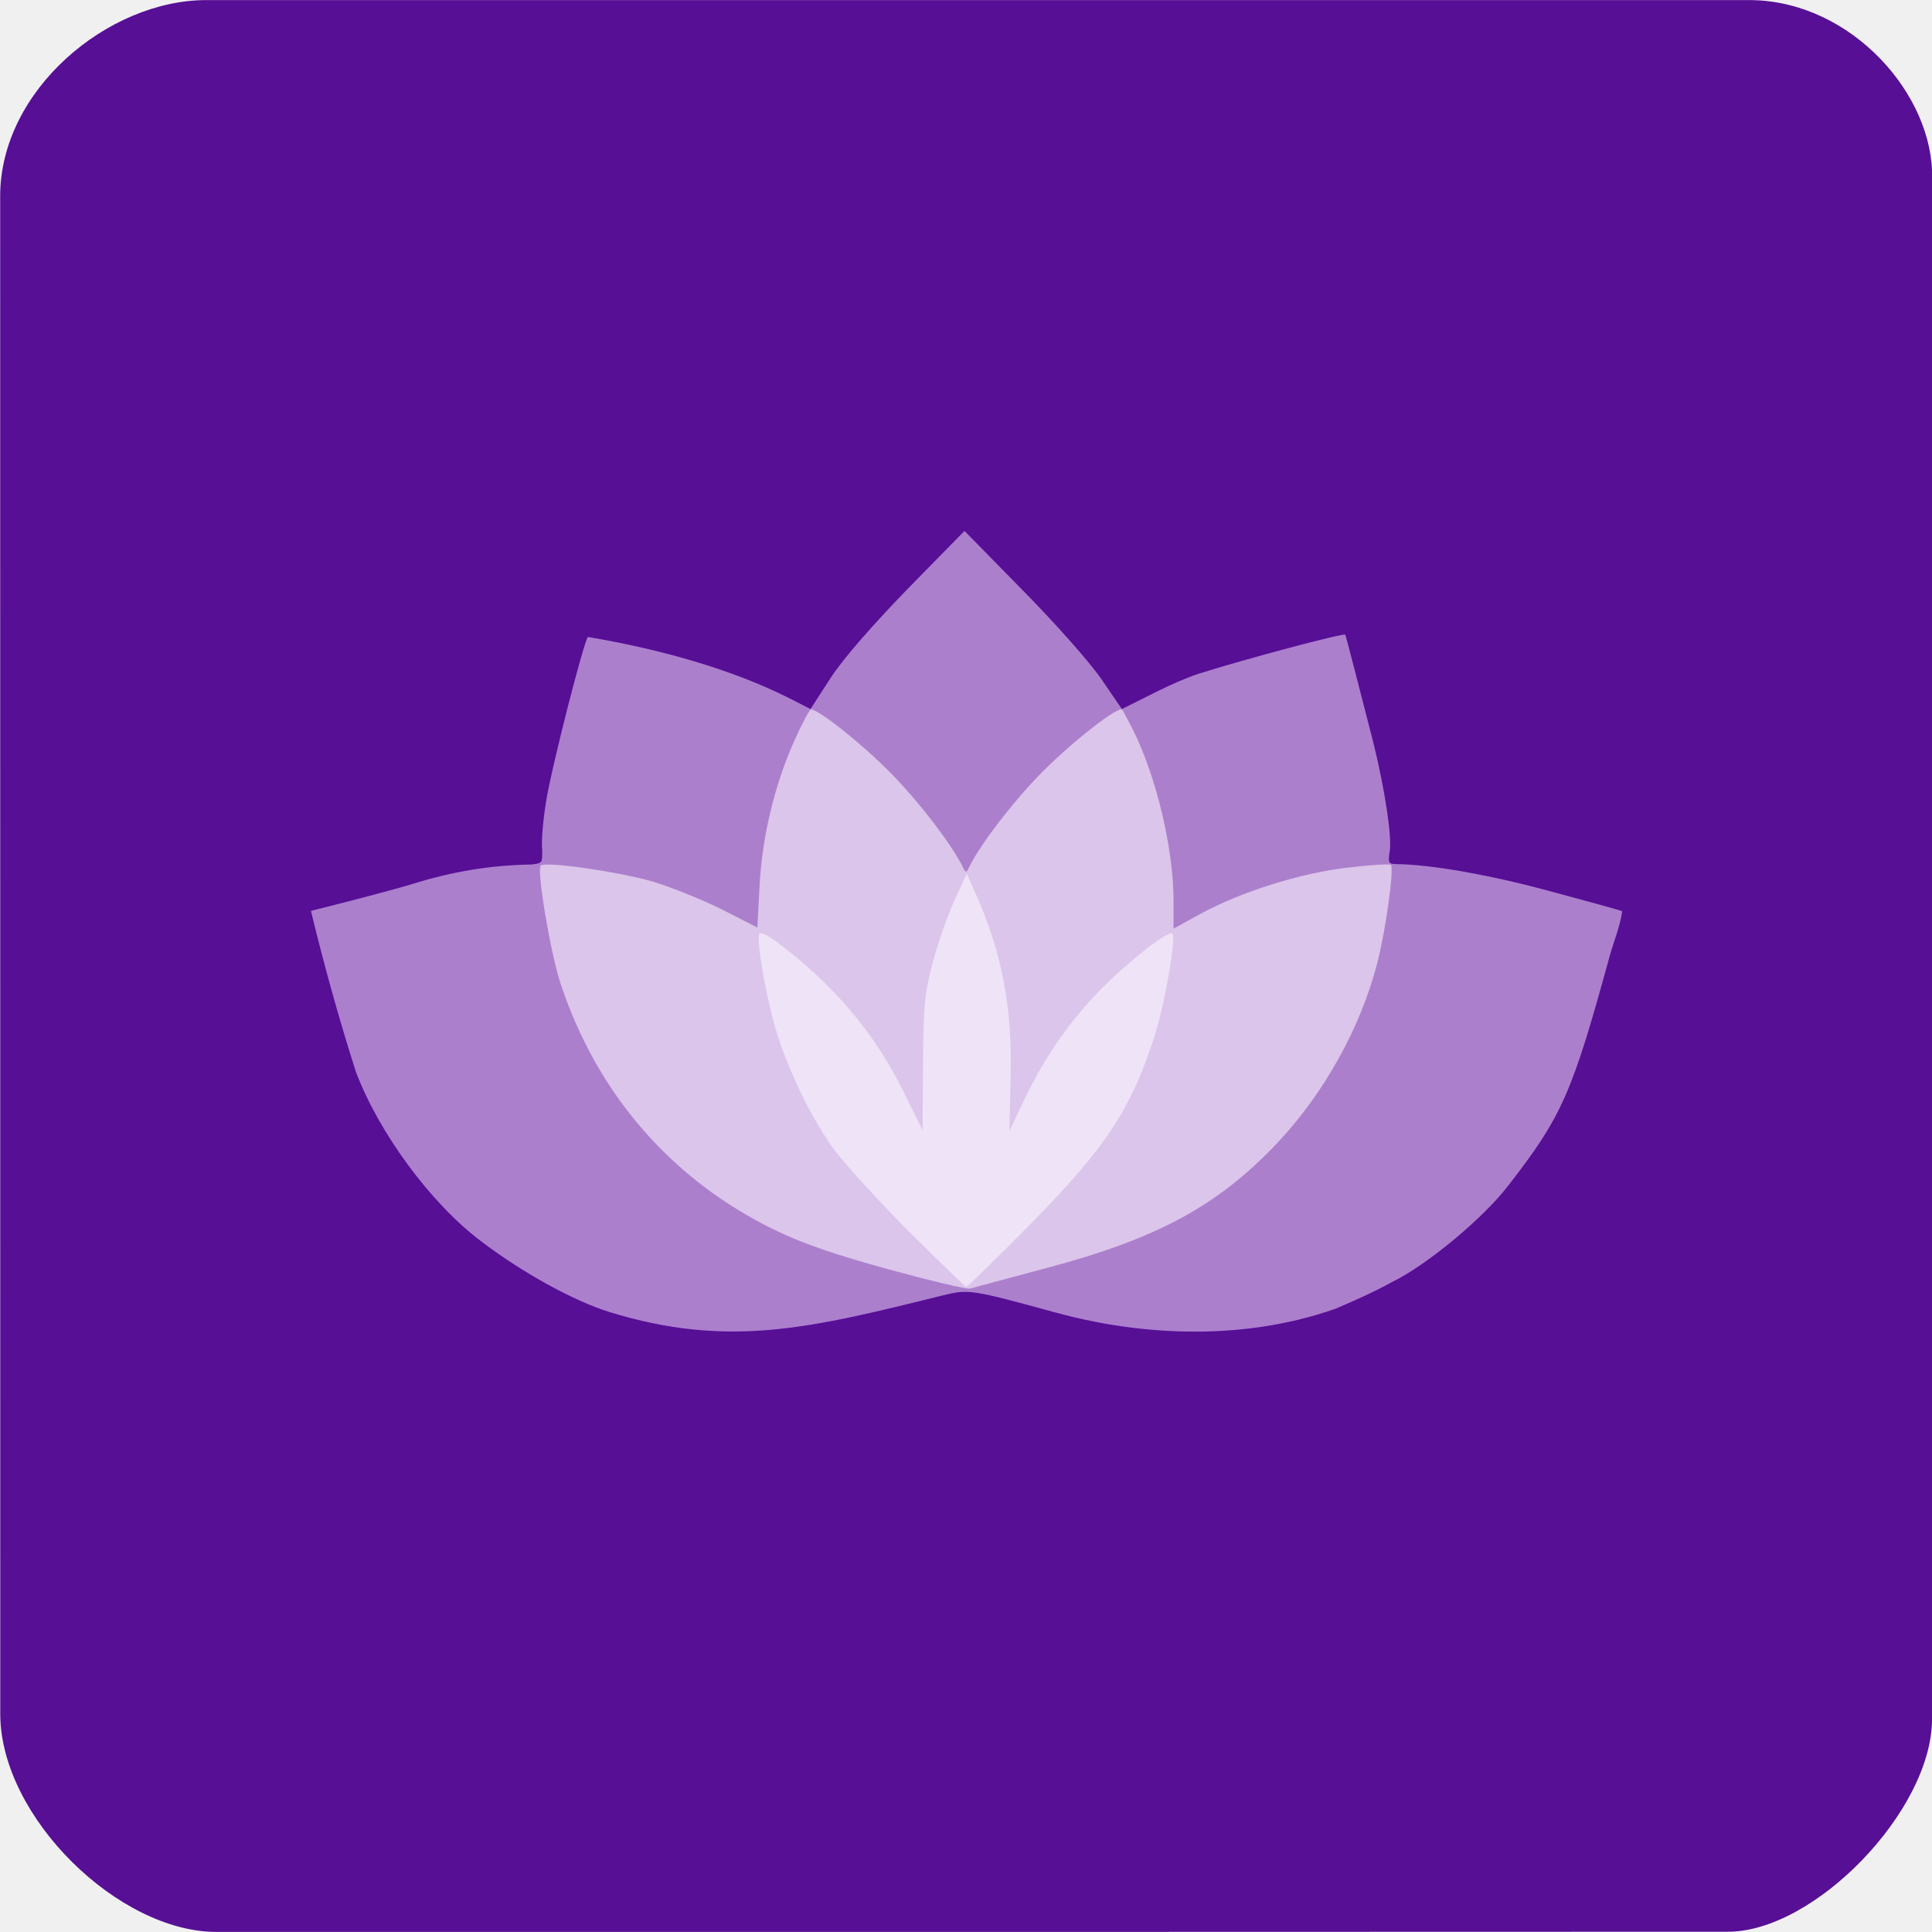
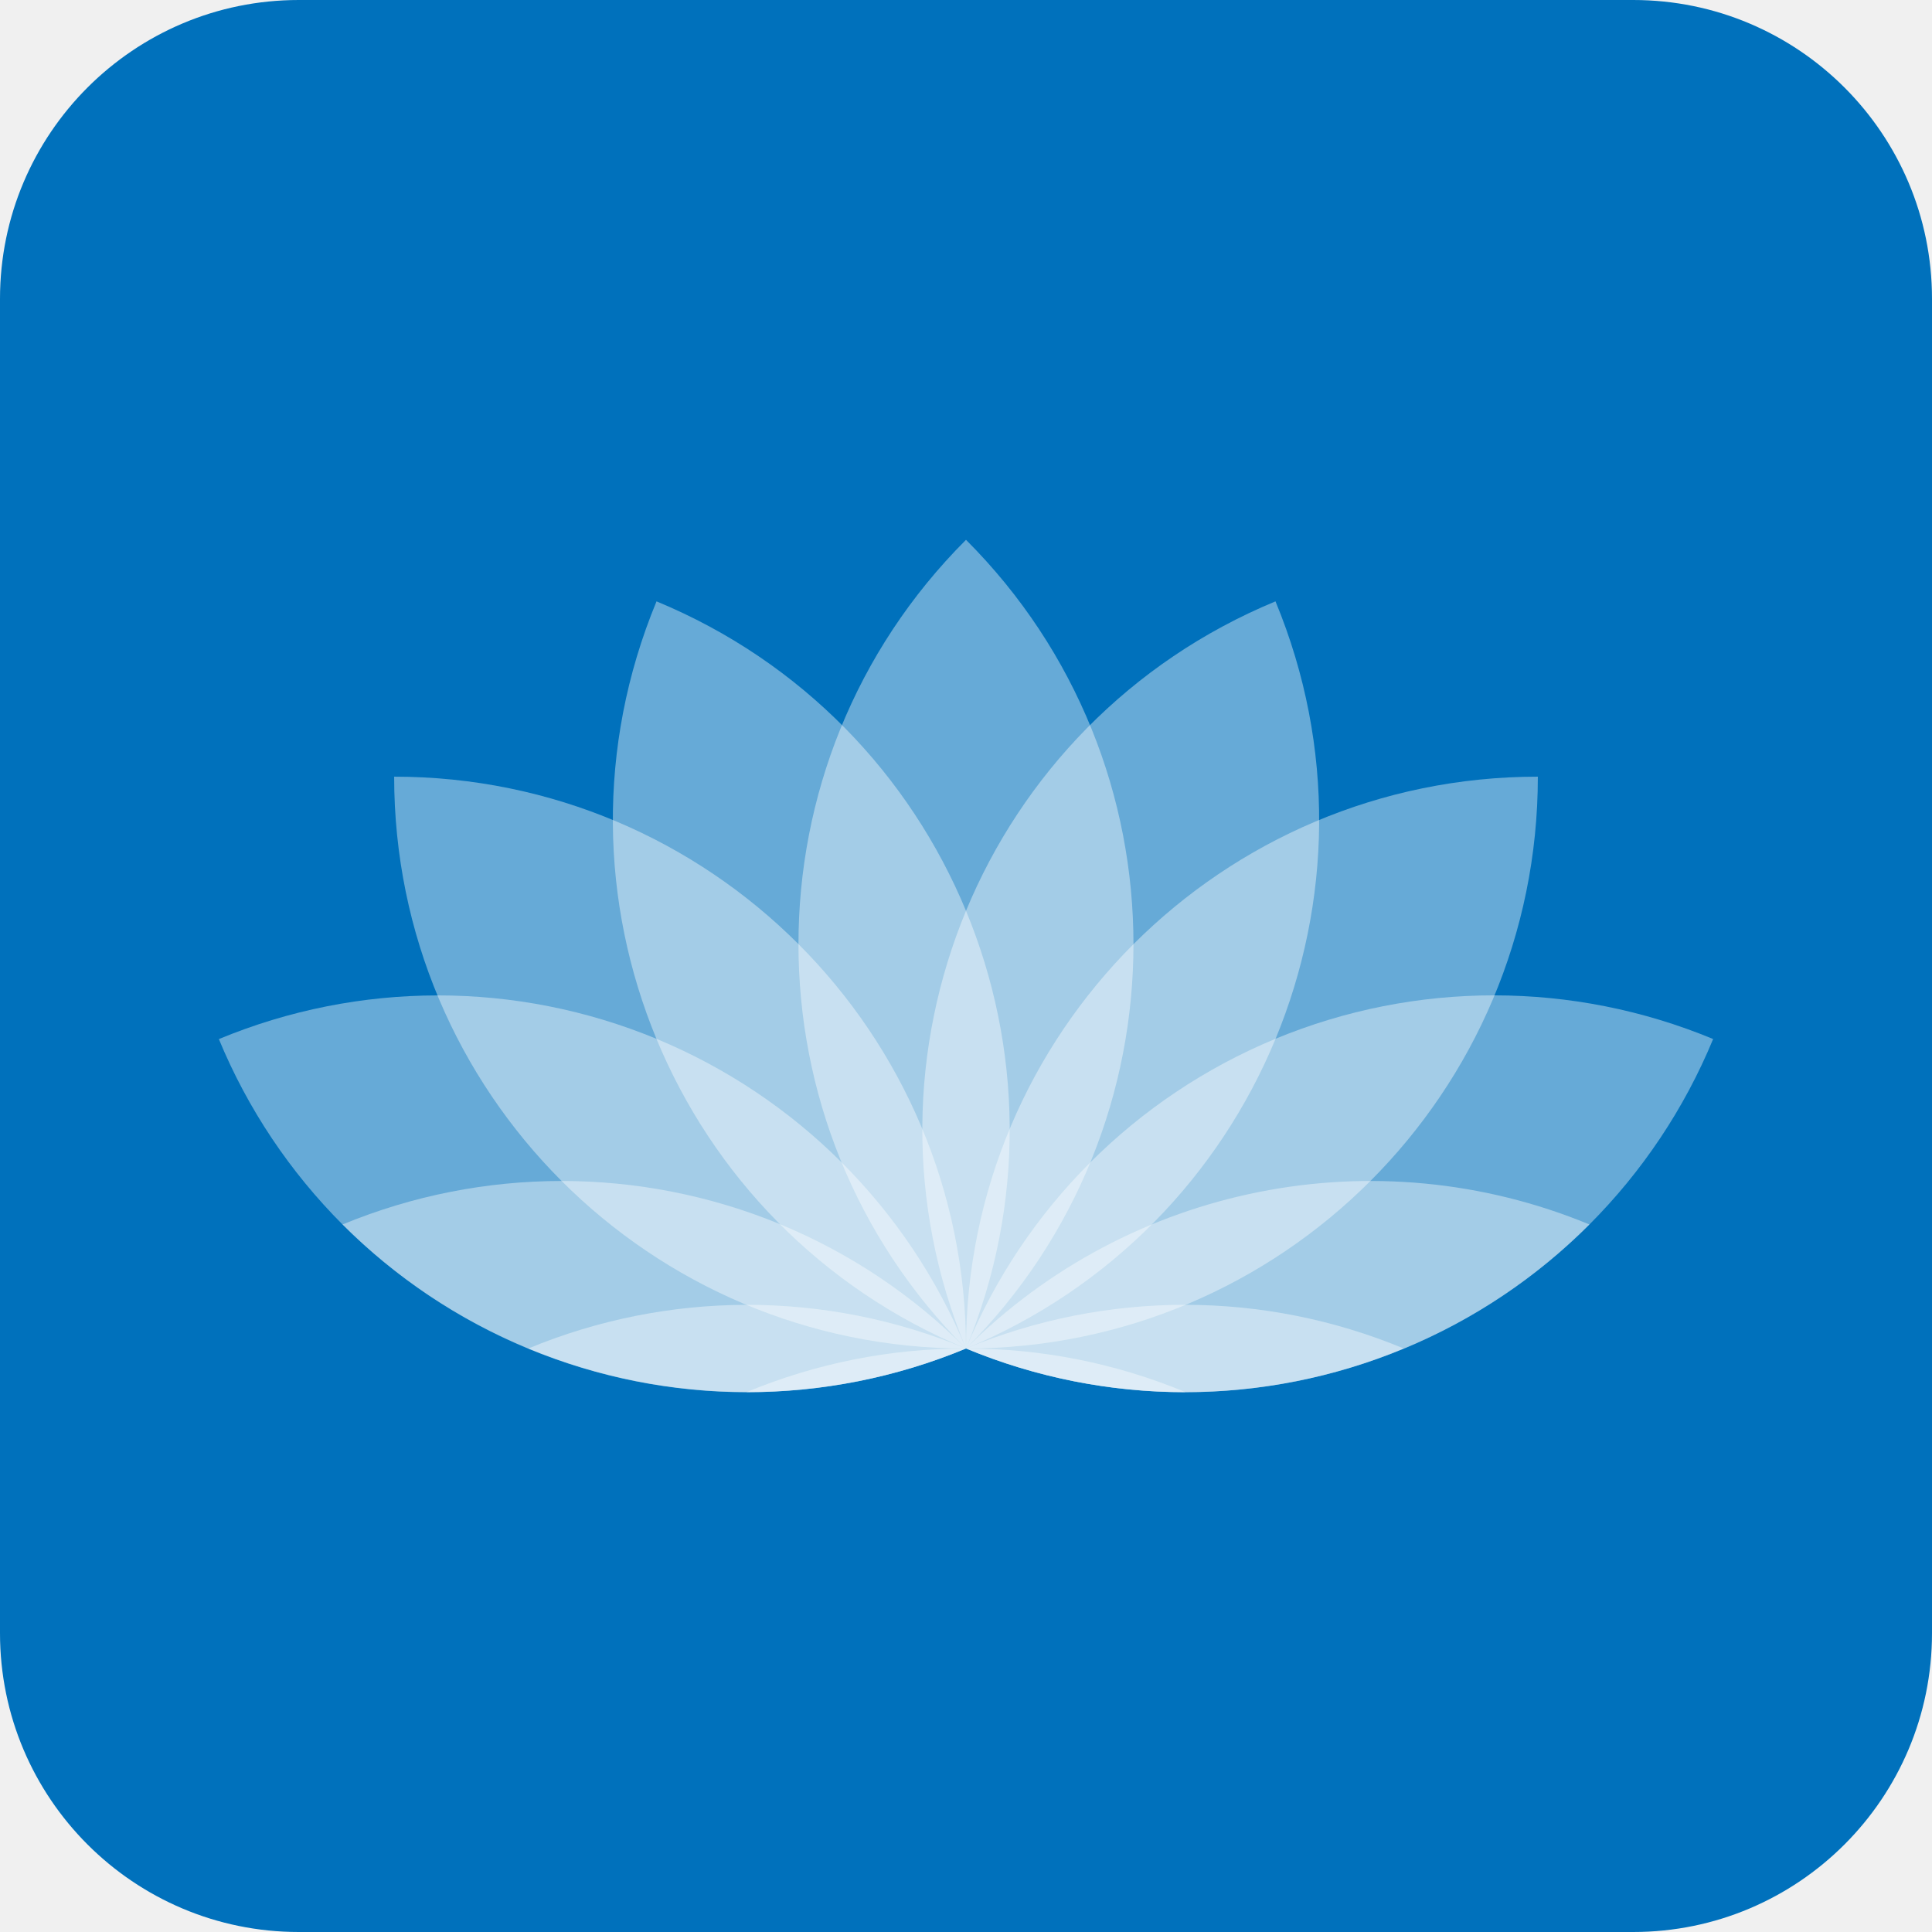
- <svg xmlns="http://www.w3.org/2000/svg" version="1.0" width="512px" height="512px" viewBox="0 0 5120 5120" preserveAspectRatio="xMidYMid meet" id="svg167">
-   <defs id="defs171" />
-   <g id="layer101" fill="#40008c" stroke="none" style="fill:#570f96;fill-opacity:1">
-     <path d="M 0.678,4544.517 0.445,519.97 C 0.344,238.605 285.886,0.562 546.066,0.233 L 4644.449,0.339 C 4907.847,5.707 5125.152,251.629 5120.281,473.236 l -0.194,4082.181 c 0.114,243.007 -312.579,565.725 -542.889,563.865 -1435.667,0.399 -2567.233,0.81 -4002.221,0.482 C 315.803,5121.088 2.881,4817.385 0.678,4544.517 Z" id="path2" style="fill:#570f96;fill-opacity:1" />
-   </g>
-   <g id="layer106" fill="#ac7fcd" stroke="none">
-     <path d="m 1615,3477 c -96,-30 -232,-105 -342,-189 -132,-100 -269,-286 -330,-448 -44.889,-140.585 -84.192,-282.672 -119,-426 l 110,-28 c 61,-16 129,-34 151,-41 112,-35 211,-52 324,-54 29.165,-3.397 27.727,-4.397 28,-38 -3,-21 2,-78 10,-128 15,-93 100,-425 111,-437 192.278,32.468 381.851,85.859 533,162 l 57,29 53,-82 c 33,-51 110,-139 204,-236 l 151,-154 154,157 c 85,86 179,192 209,236 l 54,79 c 66.612,-32.172 131.87,-69.153 202,-93 126,-40 386,-109 390,-104 2,3 36,136 75,288 30,122 49,247 43,285 -5,32 -3,35 18,35 89,1 241,27 404,71 104,28 192,52 194,54 -5.564,39.431 -22.483,80.76 -33,118 -100,366 -127,426 -269,609 -67,87 -215,210 -307,255 -49.335,27.381 -105.63,51.966 -150,71 -266.433,93.868 -545.43,64.373 -740,11 -227,-62 -233,-63 -302,-46 -347.664,86.299 -566.075,141.325 -883,44 z" id="path121" />
-   </g>
-   <g id="layer108" stroke="none" fill="#dbc5ea">
-     <path d="M2355 3364 c-142 -39 -229 -69 -301 -104 -274 -133 -472 -361 -569 -655 -27 -83 -63 -300 -52 -311 12 -12 206 16 296 42 47 14 129 47 182 73 l96 49 6 -112 c7 -131 41 -271 94 -387 19 -43 39 -79 42 -79 20 0 129 86 207 164 75 75 171 199 198 259 5 9 7 9 12 0 27 -60 123 -184 198 -259 81 -81 200 -174 210 -163 2 2 15 27 29 54 62 125 107 315 107 452 l0 74 73 -40 c104 -57 265 -108 391 -122 58 -7 108 -10 112 -7 9 10 -14 175 -36 260 -45 173 -141 345 -265 477 -157 166 -317 253 -610 331 -104 28 -197 53 -205 55 -8 2 -105 -21 -215 -51z" id="path161" />
-   </g>
-   <g id="layer109" fill="#efe3f7" stroke="none">
-     <path d="M2403 3258 c-83 -84 -171 -181 -195 -215 -60 -83 -121 -210 -153 -318 -28 -97 -52 -241 -42 -251 4 -4 23 6 44 21 152 114 258 239 336 395 l52 105 1 -175 c1 -154 4 -186 26 -270 14 -52 40 -127 58 -165 l32 -70 24 54 c70 157 98 304 92 494 l-3 134 41 -86 c52 -109 121 -208 204 -292 74 -74 177 -155 187 -145 10 10 -18 175 -44 261 -64 203 -129 303 -336 513 -88 89 -163 162 -166 162 -4 0 -74 -69 -158 -152z" id="path164" />
+ <svg xmlns="http://www.w3.org/2000/svg" viewBox="0 0 1024 1024" version="1.1" id="svg38">
+   <defs id="defs4">
+     <style id="style2">.cls-1{fill:#0071bc;}.cls-2{fill:#fff;opacity:0.4;}</style>
+   </defs>
+   <g id="Layer_2" data-name="Layer 2">
+     <g id="Layer_1-2" data-name="Layer 1">
+       <rect class="cls-1" width="1024" height="1024" id="rect8" ry="158.373" x="0" y="0" style="fill:#0071bc" />
+       <path class="cls-2" d="M360.46,348.88h0A303.09,303.09,0,0,1,663.54,652v0a0,0,0,0,1,0,0h0A303.09,303.09,0,0,1,360.46,348.88v0a0,0,0,0,1,0,0Z" transform="translate(503.81 -215.47) rotate(45)" id="path10" />
+       <path class="cls-2" d="M842.43,649A302.83,302.83,0,0,1,512,714.74,303.38,303.38,0,0,1,842.43,649Z" id="path12" />
+       <path class="cls-2" d="M413.36,648.83A302,302,0,0,1,512,714.74,303.48,303.48,0,0,1,181.57,649a304,304,0,0,1,231.79-.19Z" id="path14" />
+       <path class="cls-2" d="M512,411.65h0A303.09,303.09,0,0,1,815.09,714.74v0a0,0,0,0,1,0,0h0A303.09,303.09,0,0,1,512,411.65v0A0,0,0,0,1,512,411.65Z" transform="translate(1226.74 -100.35) rotate(90)" id="path16" />
+       <path class="cls-2" d="M628.38,737.89A302.49,302.49,0,0,1,512,714.74,302.22,302.22,0,0,1,628.38,737.89Z" id="path18" />
+       <path class="cls-2" d="M395.62,737.89A302.22,302.22,0,0,1,512,714.74,302.49,302.49,0,0,1,395.62,737.89Z" id="path20" />
+       <path class="cls-2" d="M208.91,411.65h0A303.09,303.09,0,0,1,512,714.74v0a0,0,0,0,1,0,0h0A303.09,303.09,0,0,1,208.91,411.65v0A0,0,0,0,1,208.91,411.65Z" id="path22" />
+       <path class="cls-2" d="M278.44,365.19h0A303.09,303.09,0,0,1,581.53,668.28v0a0,0,0,0,1,0,0h0A303.09,303.09,0,0,1,278.44,365.19v0a0,0,0,0,1,0,0Z" transform="translate(230.48 -125.21) rotate(22.5)" id="path24" />
+       <path class="cls-2" d="M908,550.71a302.83,302.83,0,0,1-396,164,302.83,302.83,0,0,1,396-164Z" id="path26" />
+       <path class="cls-2" d="M395.62,691.59A301.94,301.94,0,0,1,512,714.74a302.06,302.06,0,0,1-232,0A303.58,303.58,0,0,1,395.62,691.59Z" id="path28" />
+       <path class="cls-2" d="M442.47,365.19h0A303.09,303.09,0,0,1,745.56,668.28v0a0,0,0,0,1,0,0h0A303.09,303.09,0,0,1,442.47,365.19v0a0,0,0,0,1,0,0Z" transform="translate(844.1 -229.81) rotate(67.5)" id="path30" />
+       <path class="cls-2" d="M744,714.73a302.06,302.06,0,0,1-232,0,302.18,302.18,0,0,1,232,0Z" id="path32" />
+       <path class="cls-2" d="M512,714.74a302.83,302.83,0,0,1-396-164,302.83,302.83,0,0,1,396,164Z" id="path34" />
+     </g>
  </g>
</svg>
